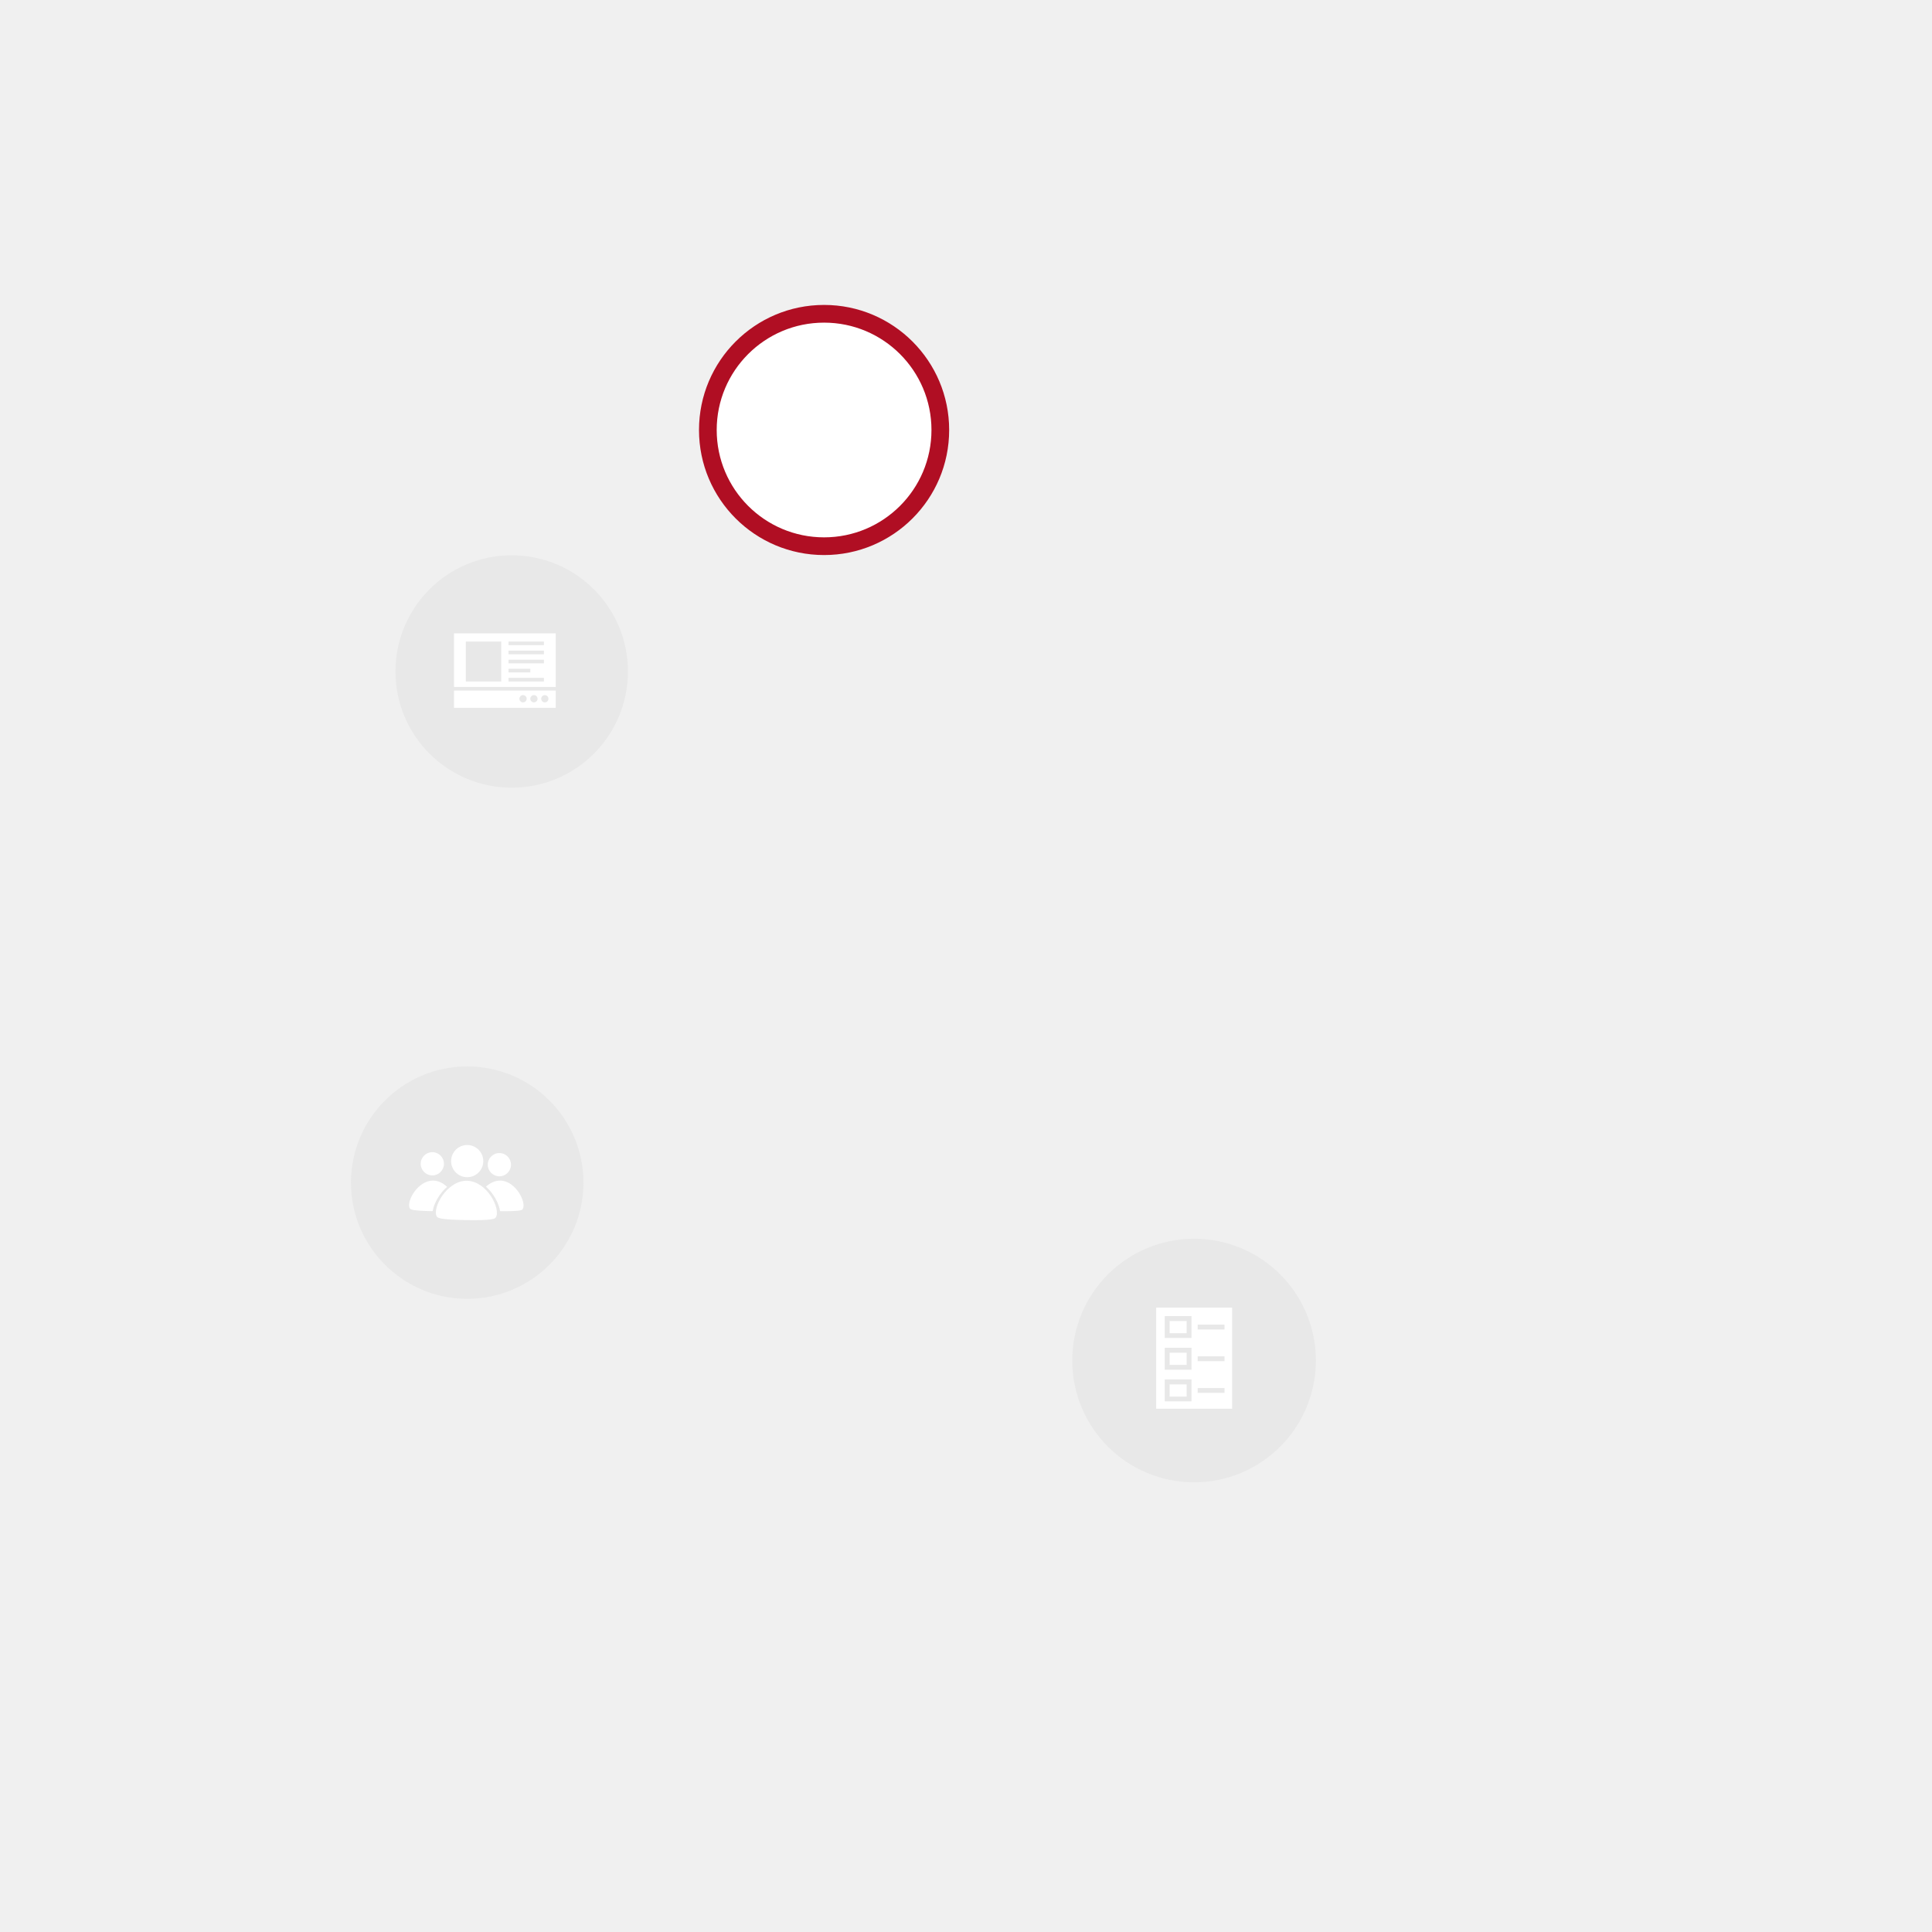
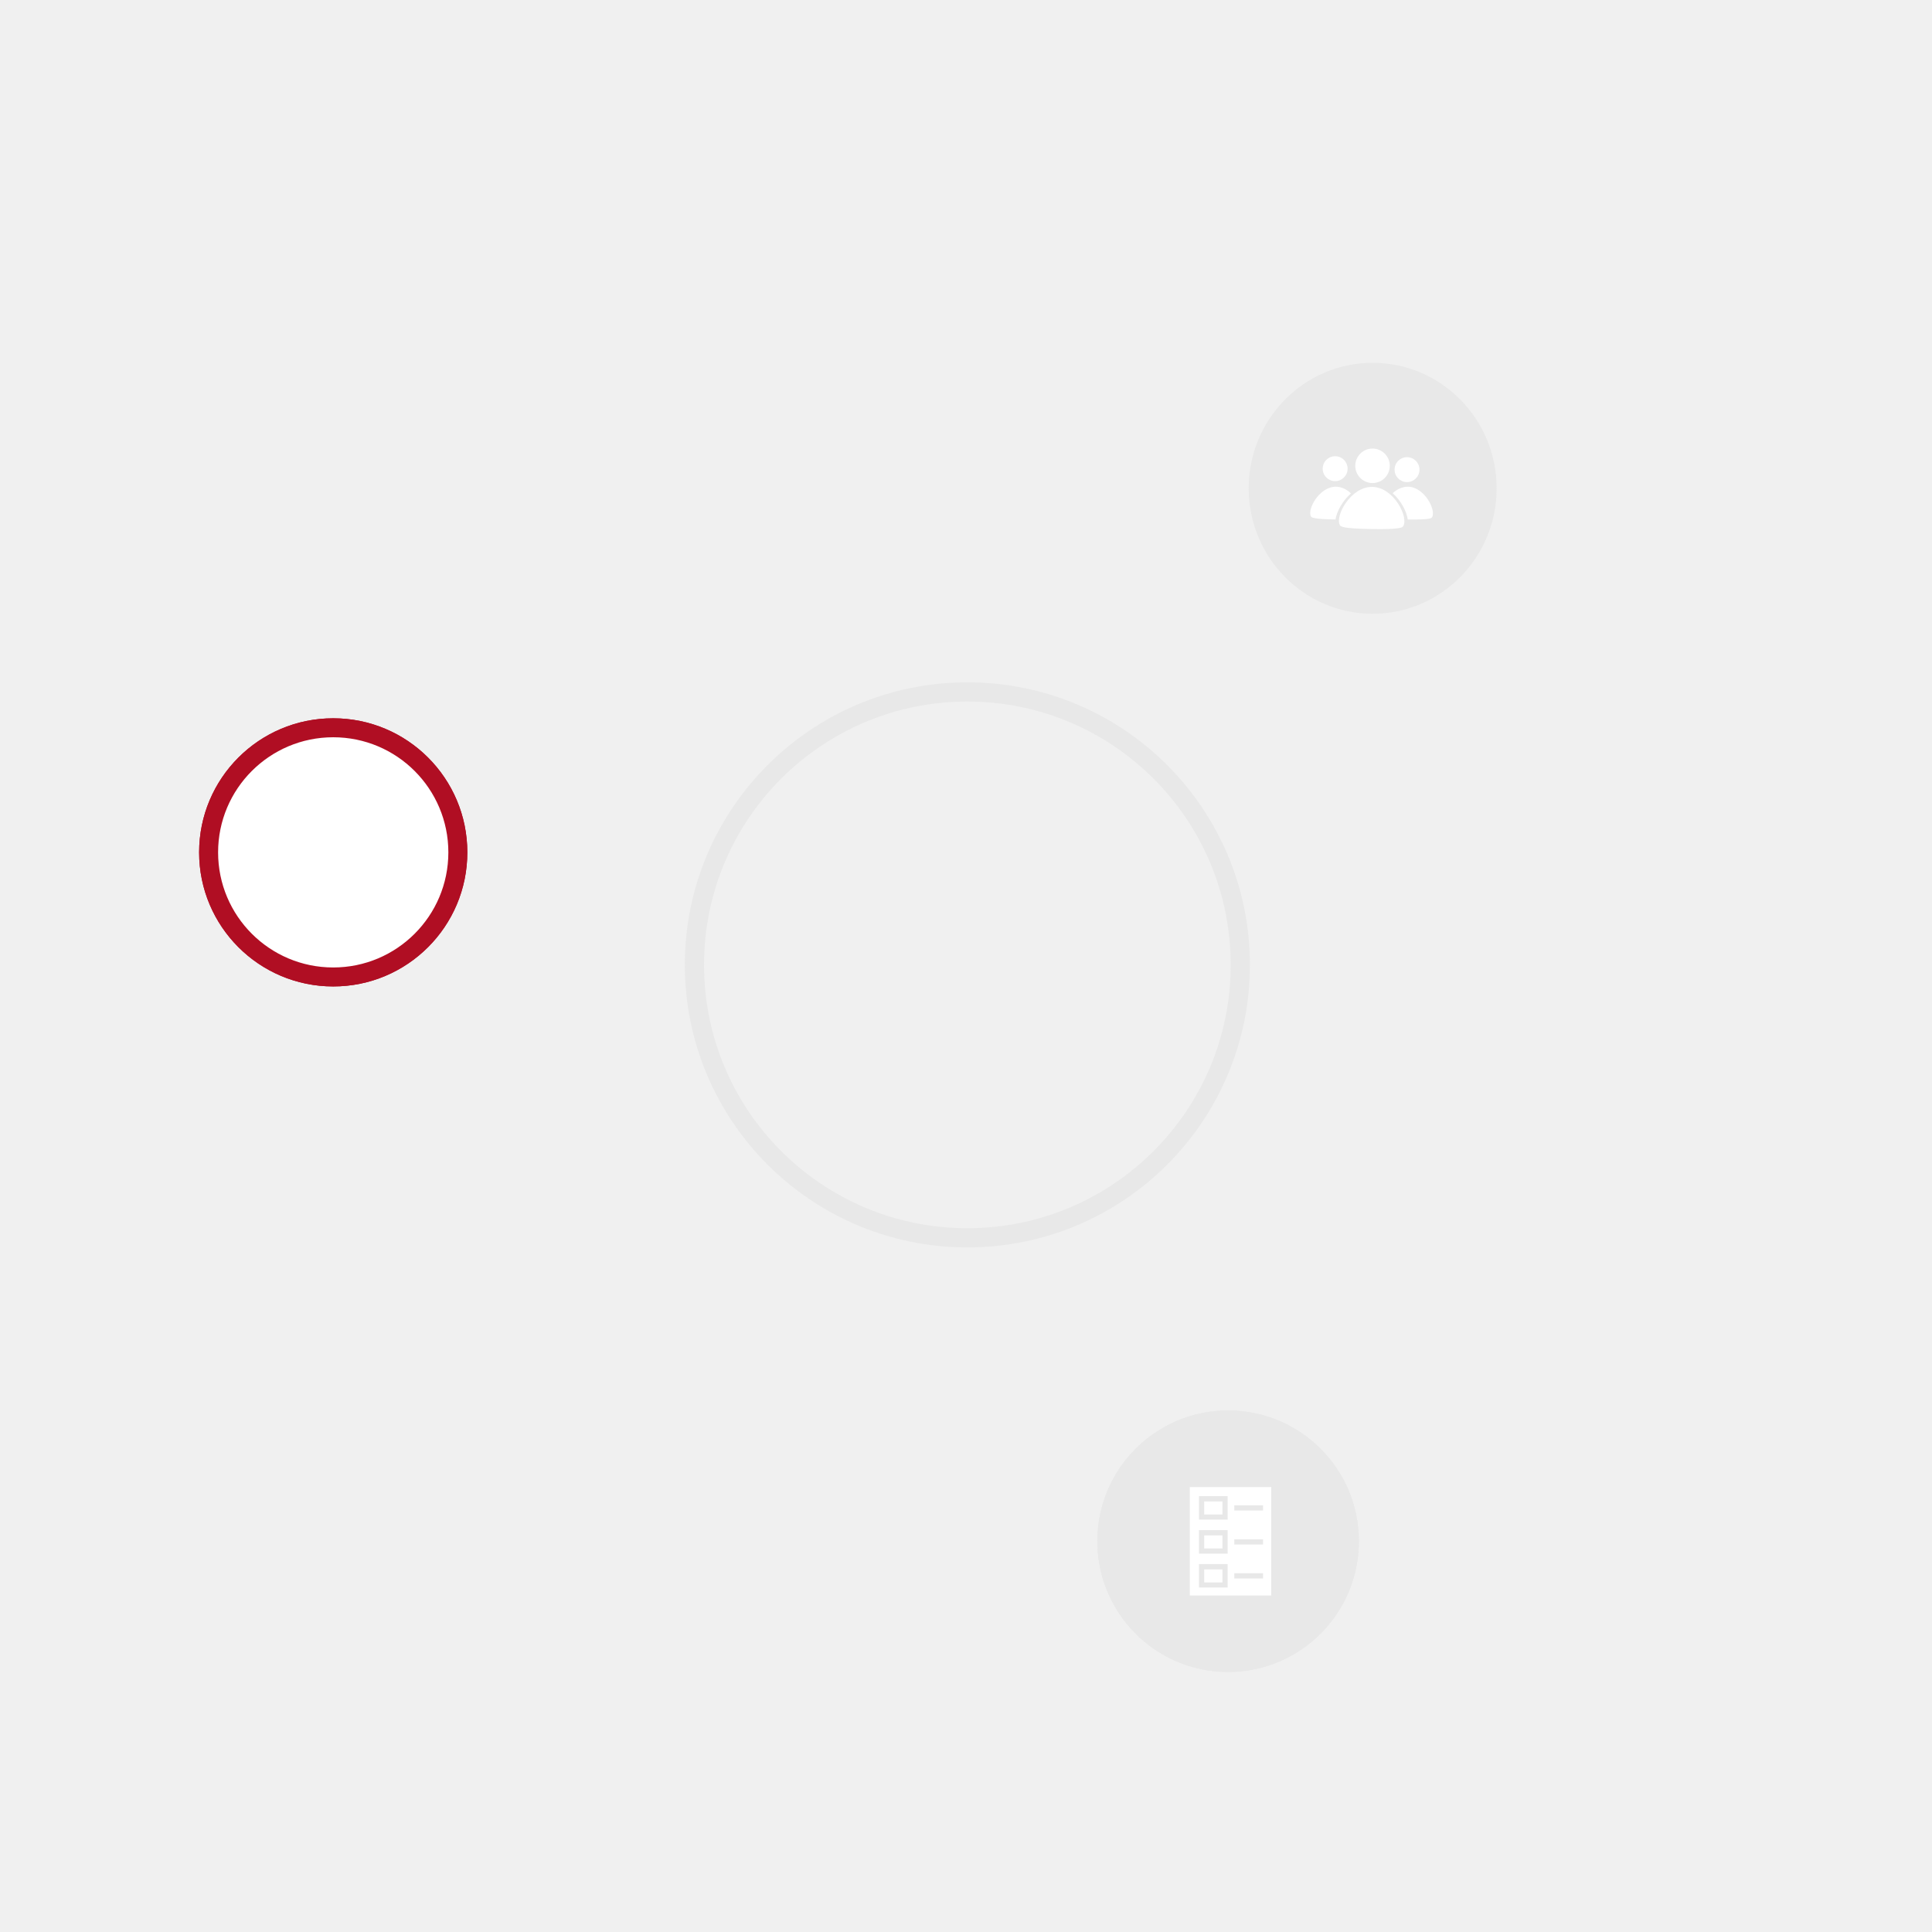
- <svg xmlns="http://www.w3.org/2000/svg" width="600" height="600" viewBox="0 0 600 600" fill="none">
-   <path d="M147.973 188.321H155.757L151.865 192.748L147.973 188.321Z" fill="white" />
-   <path d="M155.786 198.471H147.946L151.866 194.016L155.786 198.471Z" fill="white" />
-   <path d="M147.495 197.71V189.054L151.302 193.368L147.495 197.71Z" fill="white" />
-   <path d="M367.515 415.178H362.467V411.569H367.515V415.178Z" fill="white" />
-   <path d="M367.515 424.567H362.467V420.958H367.515V424.567Z" fill="white" />
-   <path d="M358.492 428.176V398.205H380.997V428.176H358.492ZM368.983 400.714H361.03V402.152V405.761V407.199H362.468H367.516H368.955V400.714H368.983ZM368.983 410.103H361.03V411.541V415.15V416.616H362.468H367.516H368.955V410.103H368.983ZM368.983 419.492H361.03V420.93V424.539V425.977H362.468H367.516H368.955V419.492H368.983ZM378.74 403.252H370.788V404.69H378.74V403.252ZM378.74 412.641H370.788V414.079H378.74V412.641ZM378.74 422.03H370.788V423.468H378.74V422.03Z" fill="white" />
-   <path d="M367.515 405.79H362.467V402.181H367.515V405.79Z" fill="white" />
-   <path d="M255.926 97.448C275.862 97.448 292.023 113.606 292.023 133.538C292.023 153.47 275.862 169.628 255.926 169.628C235.99 169.628 219.829 153.47 219.829 133.538C219.829 113.606 235.99 97.448 255.926 97.448Z" fill="white" />
-   <path fill-rule="evenodd" clip-rule="evenodd" d="M255.926 166.879C237.508 166.879 222.578 151.951 222.578 133.538C222.578 115.125 237.508 100.197 255.926 100.197C274.345 100.197 289.275 115.125 289.275 133.538C289.275 151.951 274.345 166.879 255.926 166.879ZM217.081 133.538C217.081 154.988 234.473 172.376 255.926 172.376C277.379 172.376 294.772 154.988 294.772 133.538C294.772 112.088 277.379 94.7 255.926 94.7C234.473 94.7 217.081 112.088 217.081 133.538Z" fill="#B00E23" />
-   <path d="M256.068 162.297C272.001 162.297 284.974 149.327 284.974 133.397H286.948C286.948 150.427 273.101 164.271 256.068 164.271C239.034 164.271 225.188 150.427 225.188 133.397H227.162C227.162 149.327 240.134 162.297 256.068 162.297Z" fill="white" />
-   <path d="M145.097 331.185C165.033 331.185 181.194 347.343 181.194 367.275C181.194 387.207 165.033 403.365 145.097 403.365C125.161 403.365 109 387.207 109 367.275C109 347.343 125.161 331.185 145.097 331.185Z" fill="#E8E8E8" />
-   <path d="M145.092 365.589C147.852 365.589 150.09 363.352 150.09 360.592C150.09 357.833 147.852 355.596 145.092 355.596C142.333 355.596 140.095 357.833 140.095 360.592C140.095 363.352 142.333 365.589 145.092 365.589Z" fill="white" />
-   <path d="M155.087 365.311C157.08 365.311 158.696 363.695 158.696 361.703C158.696 359.71 157.08 358.094 155.087 358.094C153.094 358.094 151.478 359.71 151.478 361.703C151.478 363.695 153.094 365.311 155.087 365.311Z" fill="white" />
-   <path d="M134.265 365.033C136.258 365.033 137.874 363.418 137.874 361.425C137.874 359.432 136.258 357.817 134.265 357.817C132.272 357.817 130.656 359.432 130.656 361.425C130.656 363.418 132.272 365.033 134.265 365.033Z" fill="white" />
-   <path d="M153.976 378.079C153.726 378.467 153.115 379.05 144.814 378.912C136.458 378.773 135.875 378.19 135.653 377.801C134.126 375.165 138.818 366.532 145.092 366.699C151.283 366.865 155.614 375.498 153.976 378.079Z" fill="white" />
-   <path d="M138.846 368.586C137.68 367.476 136.236 366.699 134.598 366.643C129.74 366.532 126.076 373.222 127.269 375.276C127.464 375.581 127.88 376.025 134.376 376.136C134.709 373.86 136.375 370.751 138.846 368.586Z" fill="white" />
-   <path d="M155.421 366.643C153.727 366.616 152.172 367.393 150.923 368.531C153.338 370.668 154.949 373.777 155.31 376.136C161.667 376.219 162.139 375.803 162.333 375.498C163.582 373.499 160.223 366.782 155.421 366.643Z" fill="white" />
-   <path d="M158.915 172.447C178.851 172.447 195.012 188.605 195.012 208.537C195.012 228.469 178.851 244.626 158.915 244.626C138.979 244.626 122.818 228.469 122.818 208.537C122.818 188.605 138.979 172.447 158.915 172.447Z" fill="#E8E8E8" />
-   <path d="M370.83 384.7C391.722 384.7 408.659 401.633 408.659 422.522C408.659 443.41 391.722 460.344 370.83 460.344C349.937 460.344 333 443.41 333 422.522C333 401.633 349.937 384.7 370.83 384.7Z" fill="#E8E8E8" />
-   <path d="M368.523 423.881H363.232V420.099H368.523V423.881Z" fill="white" />
-   <path d="M368.523 433.721H363.232V429.939H368.523V433.721Z" fill="white" />
-   <path d="M359.066 437.503V406.093H382.651V437.503H359.066ZM370.06 408.723H361.726V410.23V414.012V415.519H363.233H368.524H370.031V408.723H370.06ZM370.06 418.563H361.726V420.099V423.881V425.388H363.233H368.524H370.031V418.563H370.06ZM370.06 428.402H361.726V429.909V433.691V435.198H363.233H368.524H370.031V428.402H370.06ZM380.286 411.382H371.952V412.889H380.286V411.382ZM380.286 421.222H371.952V422.729H380.286V421.222ZM380.286 431.062H371.952V432.569H380.286V431.062Z" fill="white" />
-   <path d="M368.523 414.042H363.232V410.26H368.523V414.042Z" fill="white" />
-   <path d="M141 219.82V214.463H172.585V219.82H141ZM162.433 215.872C161.812 215.872 161.305 216.38 161.305 217C161.305 217.62 161.812 218.128 162.433 218.128C163.053 218.128 163.561 217.62 163.561 217C163.561 216.38 163.053 215.872 162.433 215.872ZM165.817 215.872C165.196 215.872 164.689 216.38 164.689 217C164.689 217.62 165.196 218.128 165.817 218.128C166.437 218.128 166.945 217.62 166.945 217C166.945 216.38 166.437 215.872 165.817 215.872ZM169.201 215.872C168.58 215.872 168.073 216.38 168.073 217C168.073 217.62 168.58 218.128 169.201 218.128C169.821 218.128 170.329 217.62 170.329 217C170.329 216.38 169.821 215.872 169.201 215.872Z" fill="white" />
-   <path d="M141 196.7H172.585V213.335H141V196.7ZM157.92 211.643H168.919V210.516H157.92V211.643ZM157.92 208.824H164.689V207.696H157.92V208.824ZM157.92 206.004H168.919V204.877H157.92V206.004ZM157.92 203.185H168.919V202.057H157.92V203.185ZM157.92 200.365H168.919V199.238H157.92V200.365ZM144.666 200.365V210.516V211.643H145.794H154.536H155.664V210.516V200.365V199.238H154.536H145.794H144.666V200.365Z" fill="white" />
+ <svg xmlns="http://www.w3.org/2000/svg" width="773" height="773" viewBox="0 0 773 773" fill="none">
+   <path d="M133.325 291.185C160.862 291.185 183.185 313.504 183.185 341.035C183.185 368.566 160.862 390.884 133.325 390.884C105.788 390.884 83.465 368.566 83.465 341.035C83.465 313.504 105.788 291.185 133.325 291.185Z" fill="white" />
+   <path fill-rule="evenodd" clip-rule="evenodd" d="M133.325 387.088C107.884 387.088 87.261 366.469 87.261 341.035C87.261 315.601 107.884 294.981 133.325 294.981C158.766 294.981 179.389 315.601 179.389 341.035C179.389 366.469 158.766 387.088 133.325 387.088ZM79.669 341.035C79.669 370.663 103.692 394.68 133.325 394.68C162.958 394.68 186.981 370.663 186.981 341.035C186.981 311.406 162.958 287.389 133.325 287.389C103.692 287.389 79.669 311.406 79.669 341.035Z" fill="#B00E23" />
+   <path d="M133.52 380.759C155.529 380.759 173.447 362.844 173.447 340.84H176.174C176.174 364.363 157.048 383.485 133.52 383.485C109.992 383.485 90.866 364.363 90.866 340.84H93.593C93.593 362.844 111.512 380.759 133.52 380.759Z" fill="white" />
+   <path d="M491.37 564.323C520.267 564.323 543.692 587.748 543.692 616.644C543.692 645.54 520.267 668.966 491.37 668.966C462.474 668.966 439.049 645.54 439.049 616.644C439.049 587.748 462.474 564.323 491.37 564.323Z" fill="#E8E8E8" />
+   <path d="M489.106 619.546H481.799V614.322H489.106V619.546Z" fill="white" />
+   <path d="M489.106 633.137H481.799V627.913H489.106V633.137Z" fill="white" />
+   <path d="M476.044 638.361V594.976H508.621V638.361H476.044ZM491.23 598.608H479.718V600.69V605.914V607.995H481.8H489.107H491.189V598.608H491.23ZM491.23 612.199H479.718V614.322V619.546V621.627H481.8H489.107H491.189V612.199H491.23ZM491.23 625.79H479.718V627.872V633.096V635.178H481.8H489.107H491.189V625.79H491.23ZM505.355 602.281H493.843V604.363H505.355V602.281ZM505.355 615.873H493.843V617.954H505.355V615.873ZM505.355 629.464H493.843V631.545H505.355V629.464Z" fill="white" />
+   <path d="M489.106 605.955H481.799V600.73H489.106V605.955Z" fill="white" />
+   <path d="M549.151 193.271C552.963 193.271 556.053 190.182 556.053 186.37C556.053 182.559 552.963 179.469 549.151 179.469C545.339 179.469 542.249 182.559 542.249 186.37C542.249 190.182 545.339 193.271 549.151 193.271Z" fill="white" />
+   <path d="M562.957 192.888C565.71 192.888 567.942 190.657 567.942 187.904C567.942 185.151 565.71 182.92 562.957 182.92C560.204 182.92 557.972 185.151 557.972 187.904C557.972 190.657 560.204 192.888 562.957 192.888Z" fill="white" />
+   <path d="M534.195 192.505C536.949 192.505 539.18 190.273 539.18 187.521C539.18 184.768 536.949 182.537 534.195 182.537C531.442 182.537 529.21 184.768 529.21 187.521C529.21 190.273 531.442 192.505 534.195 192.505Z" fill="white" />
+   <path d="M561.422 210.524C561.077 211.061 560.233 211.866 548.768 211.674C537.225 211.482 536.42 210.677 536.113 210.141C534.004 206.498 540.485 194.575 549.151 194.805C557.702 195.035 563.684 206.959 561.422 210.524Z" fill="white" />
+   <path d="M540.523 197.412C538.913 195.879 536.919 194.805 534.656 194.728C527.946 194.575 522.884 203.815 524.533 206.652C524.801 207.074 525.376 207.687 534.349 207.84C534.81 204.697 537.11 200.403 540.523 197.412Z" fill="white" />
+   <path d="M563.417 194.729C561.078 194.69 558.931 195.764 557.205 197.336C560.541 200.288 562.765 204.582 563.264 207.84C572.045 207.955 572.697 207.38 572.965 206.959C574.691 204.198 570.051 194.92 563.417 194.729Z" fill="white" />
+   <path d="M549.205 145.164C576.597 145.164 598.803 167.641 598.803 195.367C598.803 223.093 576.597 245.57 549.205 245.57C521.813 245.57 499.607 223.093 499.607 195.367C499.607 167.641 521.813 145.164 549.205 145.164Z" fill="#E8E8E8" />
+   <path d="M133.325 291.185C160.862 291.185 183.185 313.504 183.185 341.035C183.185 368.566 160.862 390.884 133.325 390.884C105.788 390.884 83.465 368.566 83.465 341.035C83.465 313.504 105.788 291.185 133.325 291.185Z" fill="white" />
+   <path fill-rule="evenodd" clip-rule="evenodd" d="M133.325 387.088C107.884 387.088 87.261 366.469 87.261 341.035C87.261 315.601 107.884 294.981 133.325 294.981C158.766 294.981 179.389 315.601 179.389 341.035C179.389 366.469 158.766 387.088 133.325 387.088ZM79.669 341.035C79.669 370.663 103.692 394.68 133.325 394.68C162.958 394.68 186.981 370.663 186.981 341.035C186.981 311.406 162.958 287.389 133.325 287.389C103.692 287.389 79.669 311.406 79.669 341.035Z" fill="#B00E23" />
+   <path d="M133.52 380.759C155.529 380.759 173.447 362.844 173.447 340.84H176.174C176.174 364.363 157.048 383.485 133.52 383.485C109.992 383.485 90.866 364.363 90.866 340.84H93.593C93.593 362.844 111.512 380.759 133.52 380.759Z" fill="white" />
+   <path d="M491.37 564.323C520.267 564.323 543.692 587.748 543.692 616.644C543.692 645.54 520.267 668.966 491.37 668.966C462.474 668.966 439.049 645.54 439.049 616.644C439.049 587.748 462.474 564.323 491.37 564.323Z" fill="#E8E8E8" />
+   <path d="M489.106 619.546H481.799V614.322H489.106V619.546Z" fill="white" />
+   <path d="M489.106 633.137H481.799V627.913H489.106V633.137Z" fill="white" />
+   <path d="M476.044 638.361V594.976H508.621V638.361H476.044ZM491.23 598.608H479.718V600.69V605.914V607.995H481.8H489.107H491.189V598.608H491.23ZM491.23 612.199H479.718V614.322V619.546V621.627H481.8H489.107H491.189V612.199H491.23ZM491.23 625.79H479.718V627.872V633.096V635.178H481.8H489.107H491.189V625.79H491.23ZM505.355 602.281H493.843V604.363H505.355V602.281ZM505.355 615.873H493.843V617.954H505.355V615.873ZM505.355 629.464H493.843V631.545H505.355V629.464Z" fill="white" />
+   <path d="M489.106 605.955H481.799V600.73H489.106V605.955Z" fill="white" />
+   <path d="M549.151 193.271C552.963 193.271 556.053 190.182 556.053 186.37C556.053 182.559 552.963 179.469 549.151 179.469C545.339 179.469 542.249 182.559 542.249 186.37C542.249 190.182 545.339 193.271 549.151 193.271Z" fill="white" />
+   <path d="M562.957 192.888C565.71 192.888 567.942 190.657 567.942 187.904C567.942 185.151 565.71 182.92 562.957 182.92C560.204 182.92 557.972 185.151 557.972 187.904C557.972 190.657 560.204 192.888 562.957 192.888Z" fill="white" />
+   <path d="M534.195 192.505C536.949 192.505 539.18 190.273 539.18 187.521C539.18 184.768 536.949 182.537 534.195 182.537C531.442 182.537 529.21 184.768 529.21 187.521C529.21 190.273 531.442 192.505 534.195 192.505Z" fill="white" />
+   <path d="M561.422 210.524C561.077 211.061 560.233 211.866 548.768 211.674C537.225 211.482 536.42 210.677 536.113 210.141C534.004 206.498 540.485 194.575 549.151 194.805C557.702 195.035 563.684 206.959 561.422 210.524Z" fill="white" />
+   <path d="M540.523 197.412C538.913 195.879 536.919 194.805 534.656 194.728C527.946 194.575 522.884 203.815 524.533 206.652C524.801 207.074 525.376 207.687 534.349 207.84C534.81 204.697 537.11 200.403 540.523 197.412Z" fill="white" />
+   <path d="M563.417 194.729C561.078 194.69 558.931 195.764 557.205 197.336C560.541 200.288 562.765 204.582 563.264 207.84C572.045 207.955 572.697 207.38 572.965 206.959C574.691 204.198 570.051 194.92 563.417 194.729Z" fill="white" />
+   <path fill-rule="evenodd" clip-rule="evenodd" d="M387.049 499.098C449.484 499.098 500.098 448.484 500.098 386.049C500.098 323.614 449.484 273 387.049 273C324.614 273 274 323.614 274 386.049C274 448.484 324.614 499.098 387.049 499.098ZM387.049 491.408C445.237 491.408 492.407 444.237 492.407 386.049C492.407 327.861 445.237 280.691 387.049 280.691C328.861 280.691 281.69 327.861 281.69 386.049C281.69 444.237 328.861 491.408 387.049 491.408Z" fill="#E8E8E8" />
</svg>
